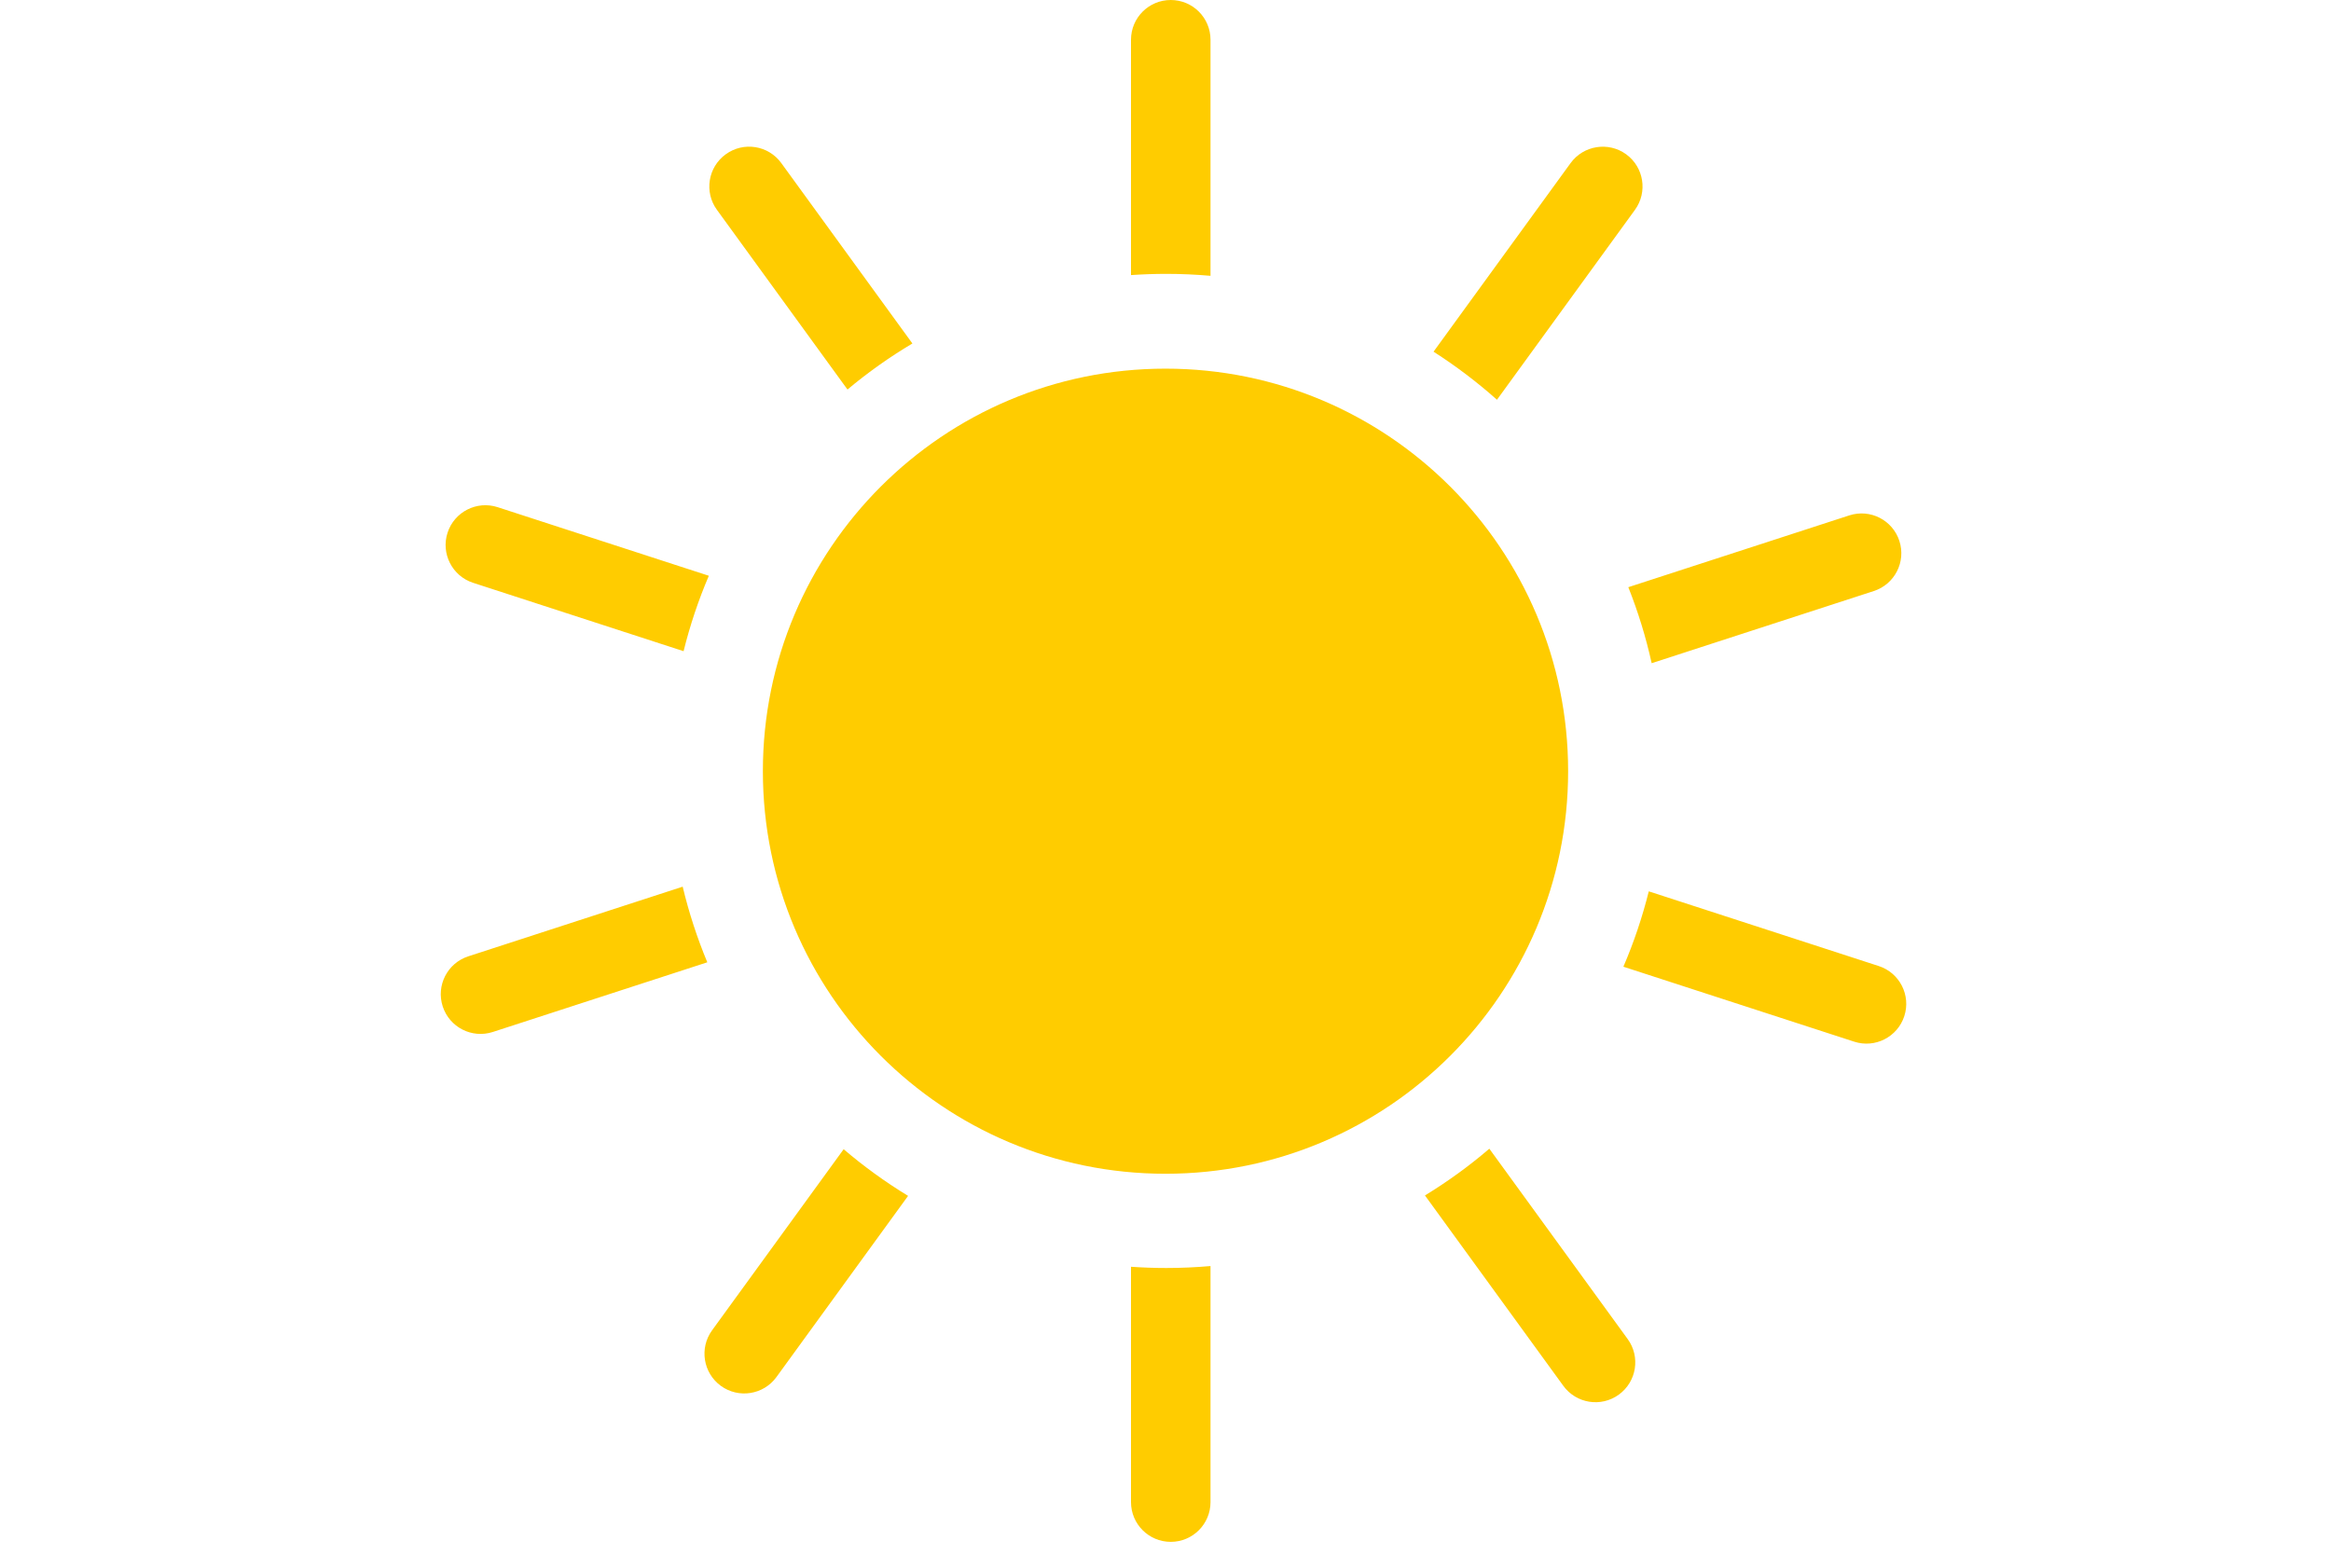
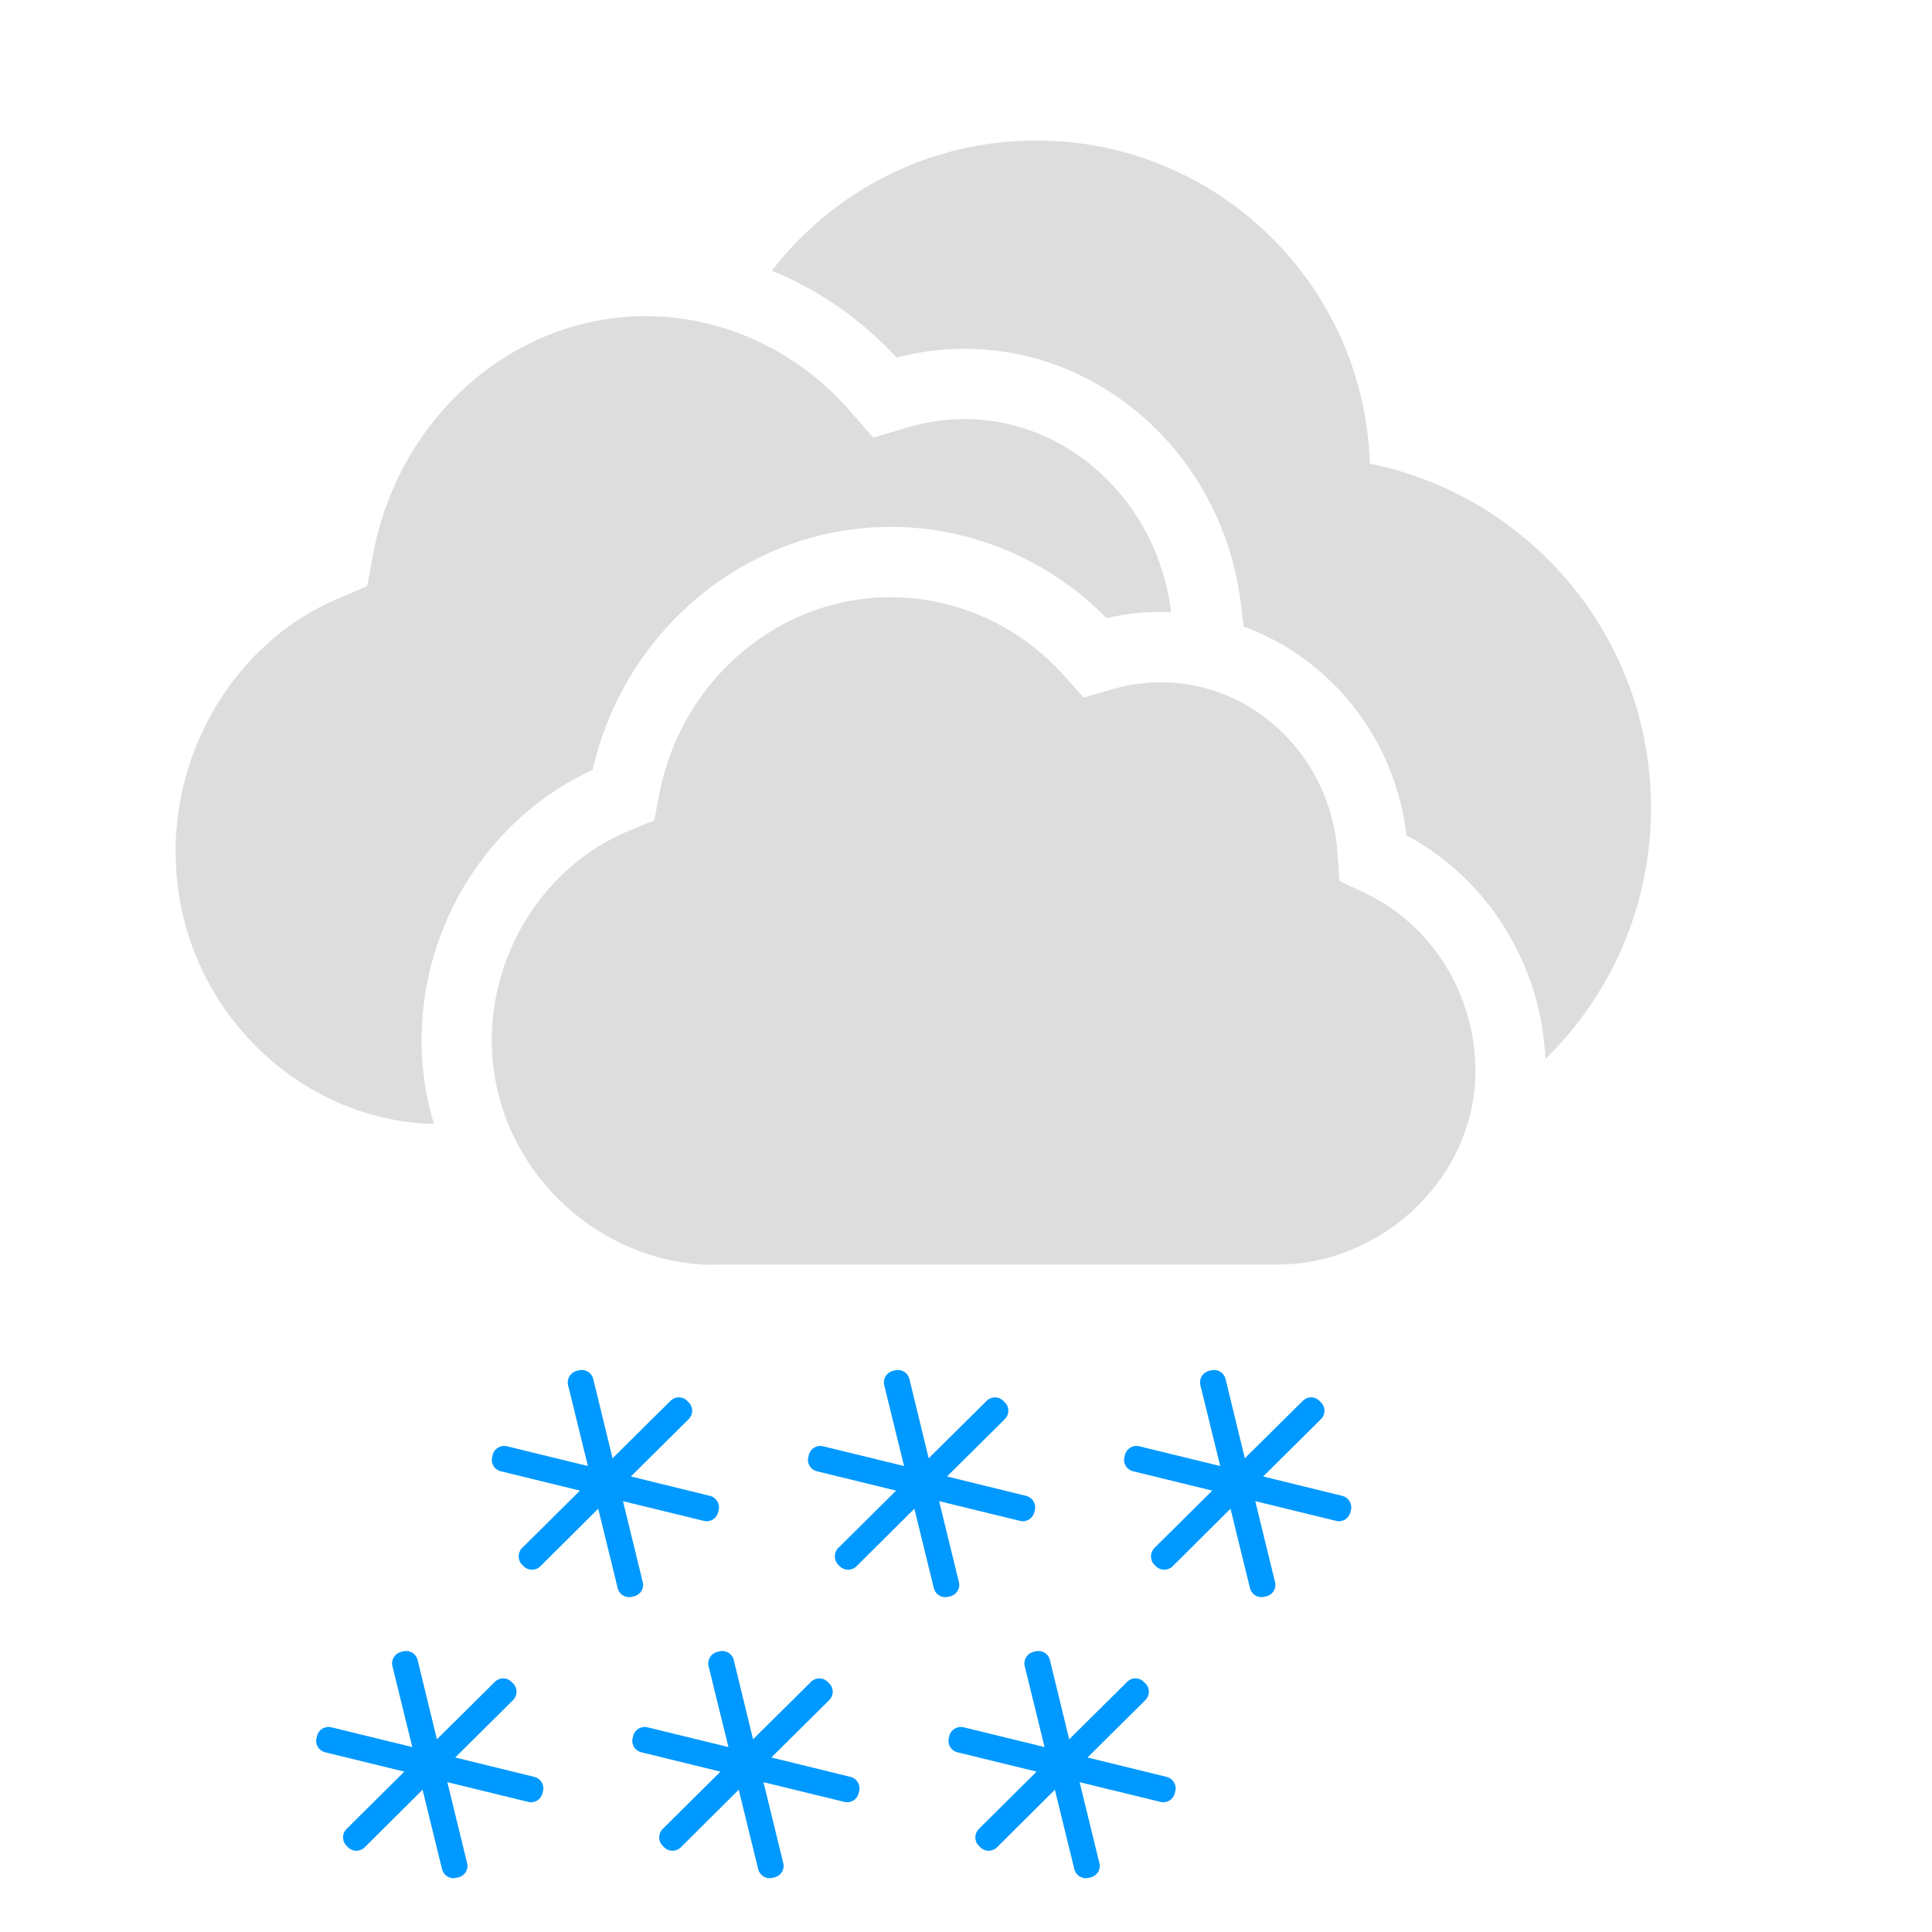
- <svg xmlns="http://www.w3.org/2000/svg" height="37" viewbox="0 0 55 37" width="55">
-   <g fill="#fc0" fill-rule="evenodd" transform="translate(10)">
-     <path d="m16.686 6.492v-5.554c0-.518.42-.938.938-.938.518 0 .938.42.938.938v5.571c-.344-.03-.692-.046-1.044-.046-.28 0-.558.01-.833.029zm7.138 1.808 3.234-4.451c.305-.419.892-.512 1.311-.208s.512.892.208 1.311l-3.256 4.482c-.467-.416-.967-.795-1.496-1.134zm4.597 5.557 5.213-1.694c.493-.16 1.022.11 1.182.603.16.493-.11 1.022-.603 1.182l-5.242 1.703c-.136-.618-.322-1.217-.551-1.794zm.481 7.178 5.427 1.763c.493.16.763.69.603 1.182-.16.493-.69.763-1.182.603l-5.446-1.769c.245-.571.446-1.165.599-1.779zm-3.761 6.074 3.264 4.492c.305.419.212 1.006-.208 1.311-.419.305-1.006.212-1.311-.208l-3.264-4.492c.536-.327 1.044-.696 1.519-1.103zm-6.579 2.769v5.571c0 .518-.42.938-.938.938-.518 0-.938-.42-.938-.938v-5.554c.275.019.553.029.833.029.352 0 .7-.016 1.044-.046zm-7.135-1.657-3.107 4.277c-.305.419-.892.512-1.311.208-.419-.305-.512-.892-.208-1.311l3.105-4.274c.475.406.984.774 1.52 1.101zm-4.739-5.511-5.06 1.644c-.493.16-1.022-.11-1.182-.603s.11-1.022.603-1.182l5.059-1.644c.147.615.342 1.211.581 1.785zm-.558-7.342-4.967-1.614c-.493-.16-.763-.69-.603-1.182.16-.493.69-.763 1.182-.603l4.983 1.619c-.244.571-.444 1.166-.596 1.78zm3.866-6.176-3.08-4.24c-.305-.419-.212-1.006.208-1.311s1.006-.212 1.311.208l3.093 4.257c-.54.321-1.052.685-1.531 1.086z" fill-rule="nonzero" />
-     <path d="m17.5 27.7c5.247 0 9.5-4.253 9.5-9.5s-4.253-9.5-9.5-9.5-9.5 4.253-9.5 9.5 4.253 9.5 9.5 9.5z" />
+ <svg xmlns="http://www.w3.org/2000/svg" height="55" viewbox="0 0 55 55" width="55">
+   <g fill="none" fill-rule="evenodd">
+     <path d="m47.001 23c0 2.801-1.152 5.333-3.007 7.148-.116-2.681-1.625-5.12-3.956-6.369-.318-2.761-2.167-5.042-4.635-5.944l-.079-.65c-.496-4.101-3.86-7.256-7.868-7.256-.646 0-1.295.084-1.934.25-1.004-1.091-2.22-1.931-3.55-2.473 1.737-2.254 4.464-3.706 7.529-3.706 5.146 0 9.336 4.092 9.495 9.199 4.567.925 8.005 4.961 8.005 9.801zm-42 1.27c0-.087-.003-.184 0-.27.098-3.059 1.936-5.829 4.629-6.963l.821-.347.172-.919c.739-3.924 4.005-6.771 7.762-6.771 2.195 0 4.309.979 5.802 2.687l.674.771.954-.284c.544-.162 1.096-.245 1.641-.245 2.983 0 5.507 2.388 5.883 5.496-.095-.004-.19-.006-.285-.006-.519 0-1.039.06-1.553.178-1.625-1.655-3.84-2.598-6.143-2.598-4.06 0-7.573 2.901-8.488 6.919-2.938 1.347-4.869 4.391-4.869 7.696 0 .827.123 1.627.35 2.383-3.965-.093-7.35-3.496-7.35-7.728zm33.131.808.738.351c1.903.907 3.131 2.89 3.131 5.053 0 3.068-2.676 5.518-5.635 5.518h-.365-15.623c-.168.005-.294.005-.377 0-3.262-.198-6-2.971-6-6.385 0-2.611 1.578-5.012 3.927-5.975l.697-.287.146-.759c.627-3.242 3.399-5.593 6.586-5.593 1.862 0 3.656.809 4.923 2.22l.571.637.809-.234c.462-.134.93-.202 1.392-.202 2.621 0 4.825 2.117 5.019 4.819z" fill="#ddd" />
+     <path d="m0 0h50v55h-50z" />
+     <g fill="#09f" fill-rule="evenodd">
+       <path d="m4.959 4.032 1.65-1.636c.128-.13.131-.34 0-.47l-.048-.047c-.128-.132-.34-.132-.47-.003l-1.653 1.638-.55-2.26c-.043-.178-.225-.288-.405-.244l-.064.016c-.178.042-.291.227-.248.403l.566 2.306-2.307-.563c-.177-.043-.36.065-.405.245l-.014.064c-.047.181.067.361.245.403l2.254.551-1.647 1.634c-.13.131-.13.342-.003.473l.048.047c.131.131.34.131.471.003l1.651-1.642.555 2.264c.043.178.225.289.402.244l.064-.014c.181-.045.293-.225.247-.403l-.563-2.306 2.305.562c.177.045.359-.067.402-.244l.017-.064c.045-.177-.067-.36-.244-.404z" transform="translate(31 38)" />
+       <path d="m4.959 4.032 1.65-1.636c.128-.13.131-.34 0-.47l-.048-.047c-.128-.132-.34-.132-.47-.003l-1.653 1.638-.55-2.26c-.043-.178-.225-.288-.405-.244l-.064.016c-.178.042-.291.227-.248.403l.566 2.306-2.307-.563c-.177-.043-.36.065-.405.245l-.014.064c-.047.181.067.361.245.403l2.254.551-1.647 1.634c-.13.131-.13.342-.003.473l.048.047c.131.131.34.131.471.003l1.651-1.642.555 2.264c.043.178.225.289.402.244l.064-.014c.181-.045.293-.225.247-.403l-.563-2.306 2.305.562c.177.045.359-.067.402-.244l.017-.064c.045-.177-.067-.36-.244-.404z" transform="translate(26 46)" />
+       <path d="m4.959 4.032 1.65-1.636c.128-.13.131-.34 0-.47l-.048-.047c-.128-.132-.34-.132-.47-.003l-1.653 1.638-.55-2.26c-.043-.178-.225-.288-.405-.244l-.064.016c-.178.042-.291.227-.248.403l.566 2.306-2.307-.563c-.177-.043-.36.065-.405.245l-.014.064c-.047.181.067.361.245.403l2.254.551-1.647 1.634c-.13.131-.13.342-.003.473l.048.047c.131.131.34.131.471.003l1.651-1.642.555 2.264c.043.178.225.289.402.244l.064-.014c.181-.045.293-.225.247-.403l-.563-2.306 2.305.562c.177.045.359-.067.402-.244l.017-.064c.045-.177-.067-.36-.244-.404z" transform="translate(22 38)" />
+       <path d="m4.959 4.032 1.65-1.636c.128-.13.131-.34 0-.47l-.048-.047c-.128-.132-.34-.132-.47-.003l-1.653 1.638-.55-2.26c-.043-.178-.225-.288-.405-.244l-.064.016c-.178.042-.291.227-.248.403l.566 2.306-2.307-.563c-.177-.043-.36.065-.405.245l-.014.064c-.047.181.067.361.245.403l2.254.551-1.647 1.634c-.13.131-.13.342-.003.473l.048.047c.131.131.34.131.471.003l1.651-1.642.555 2.264c.043.178.225.289.402.244l.064-.014c.181-.045.293-.225.247-.403l-.563-2.306 2.305.562c.177.045.359-.067.402-.244l.017-.064c.045-.177-.067-.36-.244-.404z" transform="translate(17 46)" />
+       <path d="m4.959 4.032 1.65-1.636c.128-.13.131-.34 0-.47l-.048-.047c-.128-.132-.34-.132-.47-.003l-1.653 1.638-.55-2.26c-.043-.178-.225-.288-.405-.244l-.064.016c-.178.042-.291.227-.248.403l.566 2.306-2.307-.563c-.177-.043-.36.065-.405.245l-.014.064c-.047.181.067.361.245.403l2.254.551-1.647 1.634c-.13.131-.13.342-.003.473l.048.047c.131.131.34.131.471.003l1.651-1.642.555 2.264c.043.178.225.289.402.244l.064-.014c.181-.045.293-.225.247-.403l-.563-2.306 2.305.562c.177.045.359-.067.402-.244l.017-.064c.045-.177-.067-.36-.244-.404z" transform="translate(13 38)" />
+       <path d="m4.959 4.032 1.65-1.636c.128-.13.131-.34 0-.47l-.048-.047c-.128-.132-.34-.132-.47-.003l-1.653 1.638-.55-2.26c-.043-.178-.225-.288-.405-.244l-.064.016c-.178.042-.291.227-.248.403l.566 2.306-2.307-.563c-.177-.043-.36.065-.405.245l-.014.064c-.047.181.067.361.245.403l2.254.551-1.647 1.634c-.13.131-.13.342-.003.473l.048.047c.131.131.34.131.471.003l1.651-1.642.555 2.264c.043.178.225.289.402.244l.064-.014c.181-.045.293-.225.247-.403l-.563-2.306 2.305.562c.177.045.359-.067.402-.244l.017-.064c.045-.177-.067-.36-.244-.404z" transform="translate(8 46)" />
+     </g>
  </g>
</svg>
